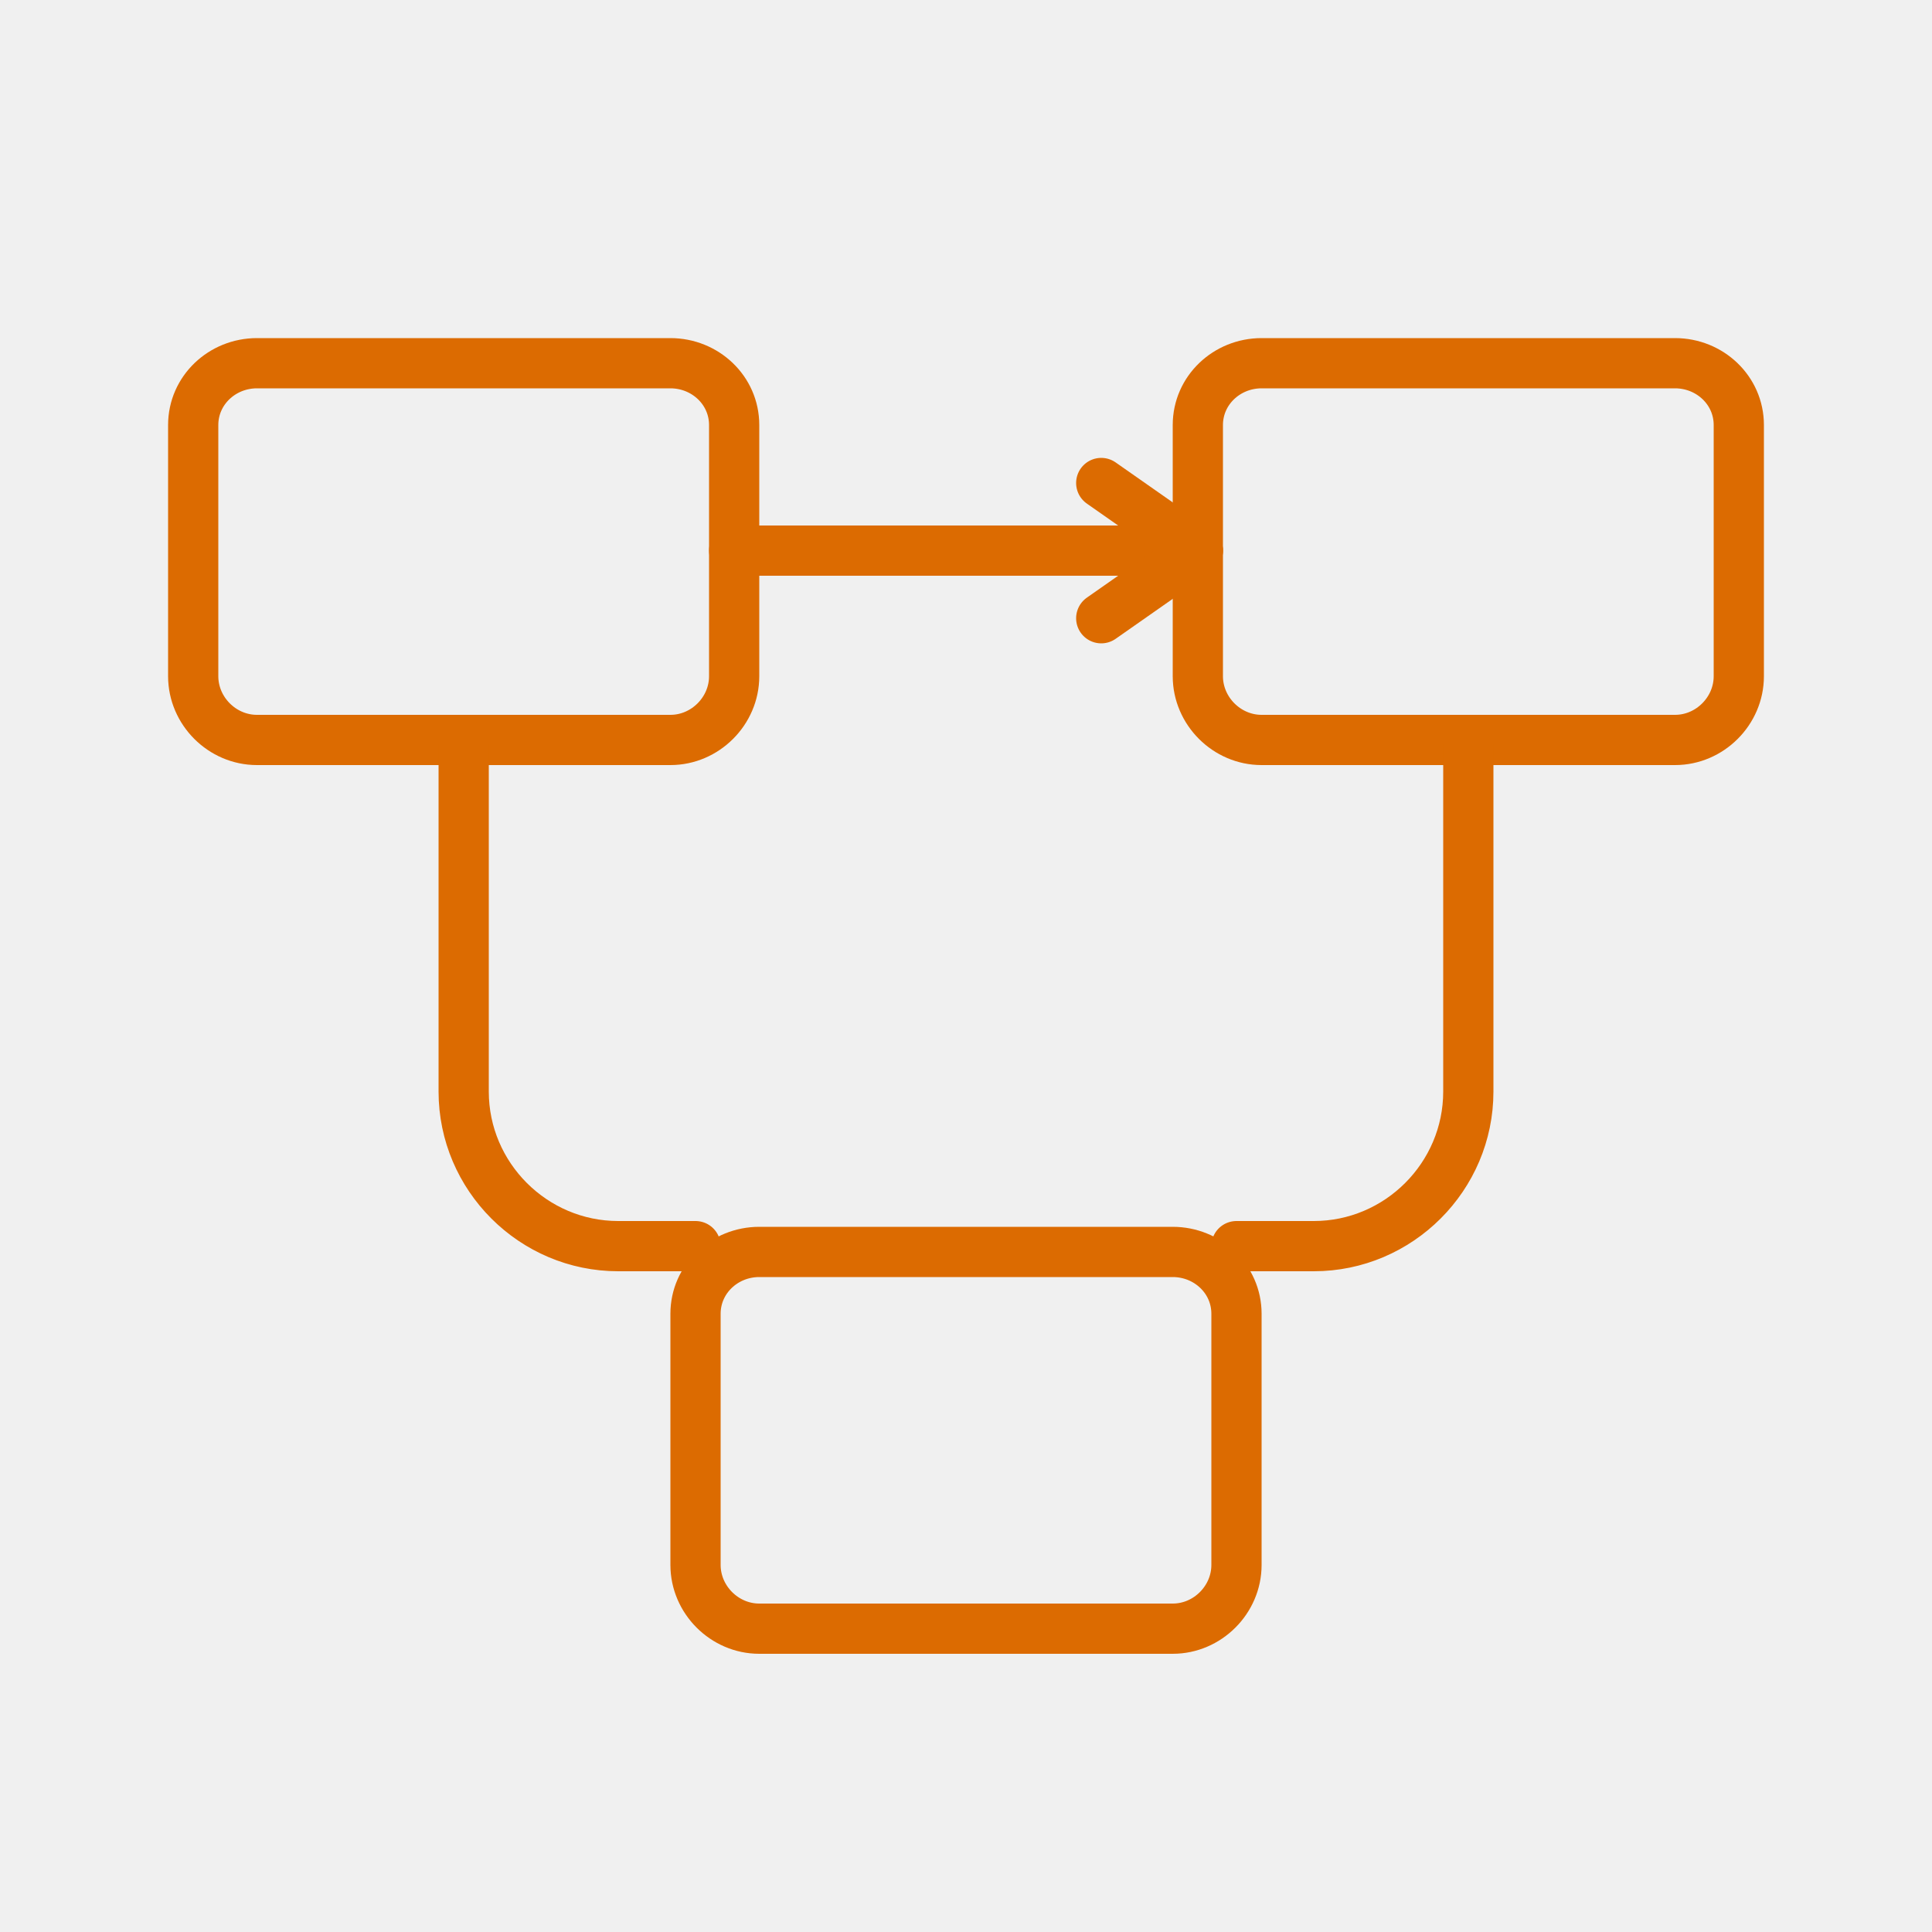
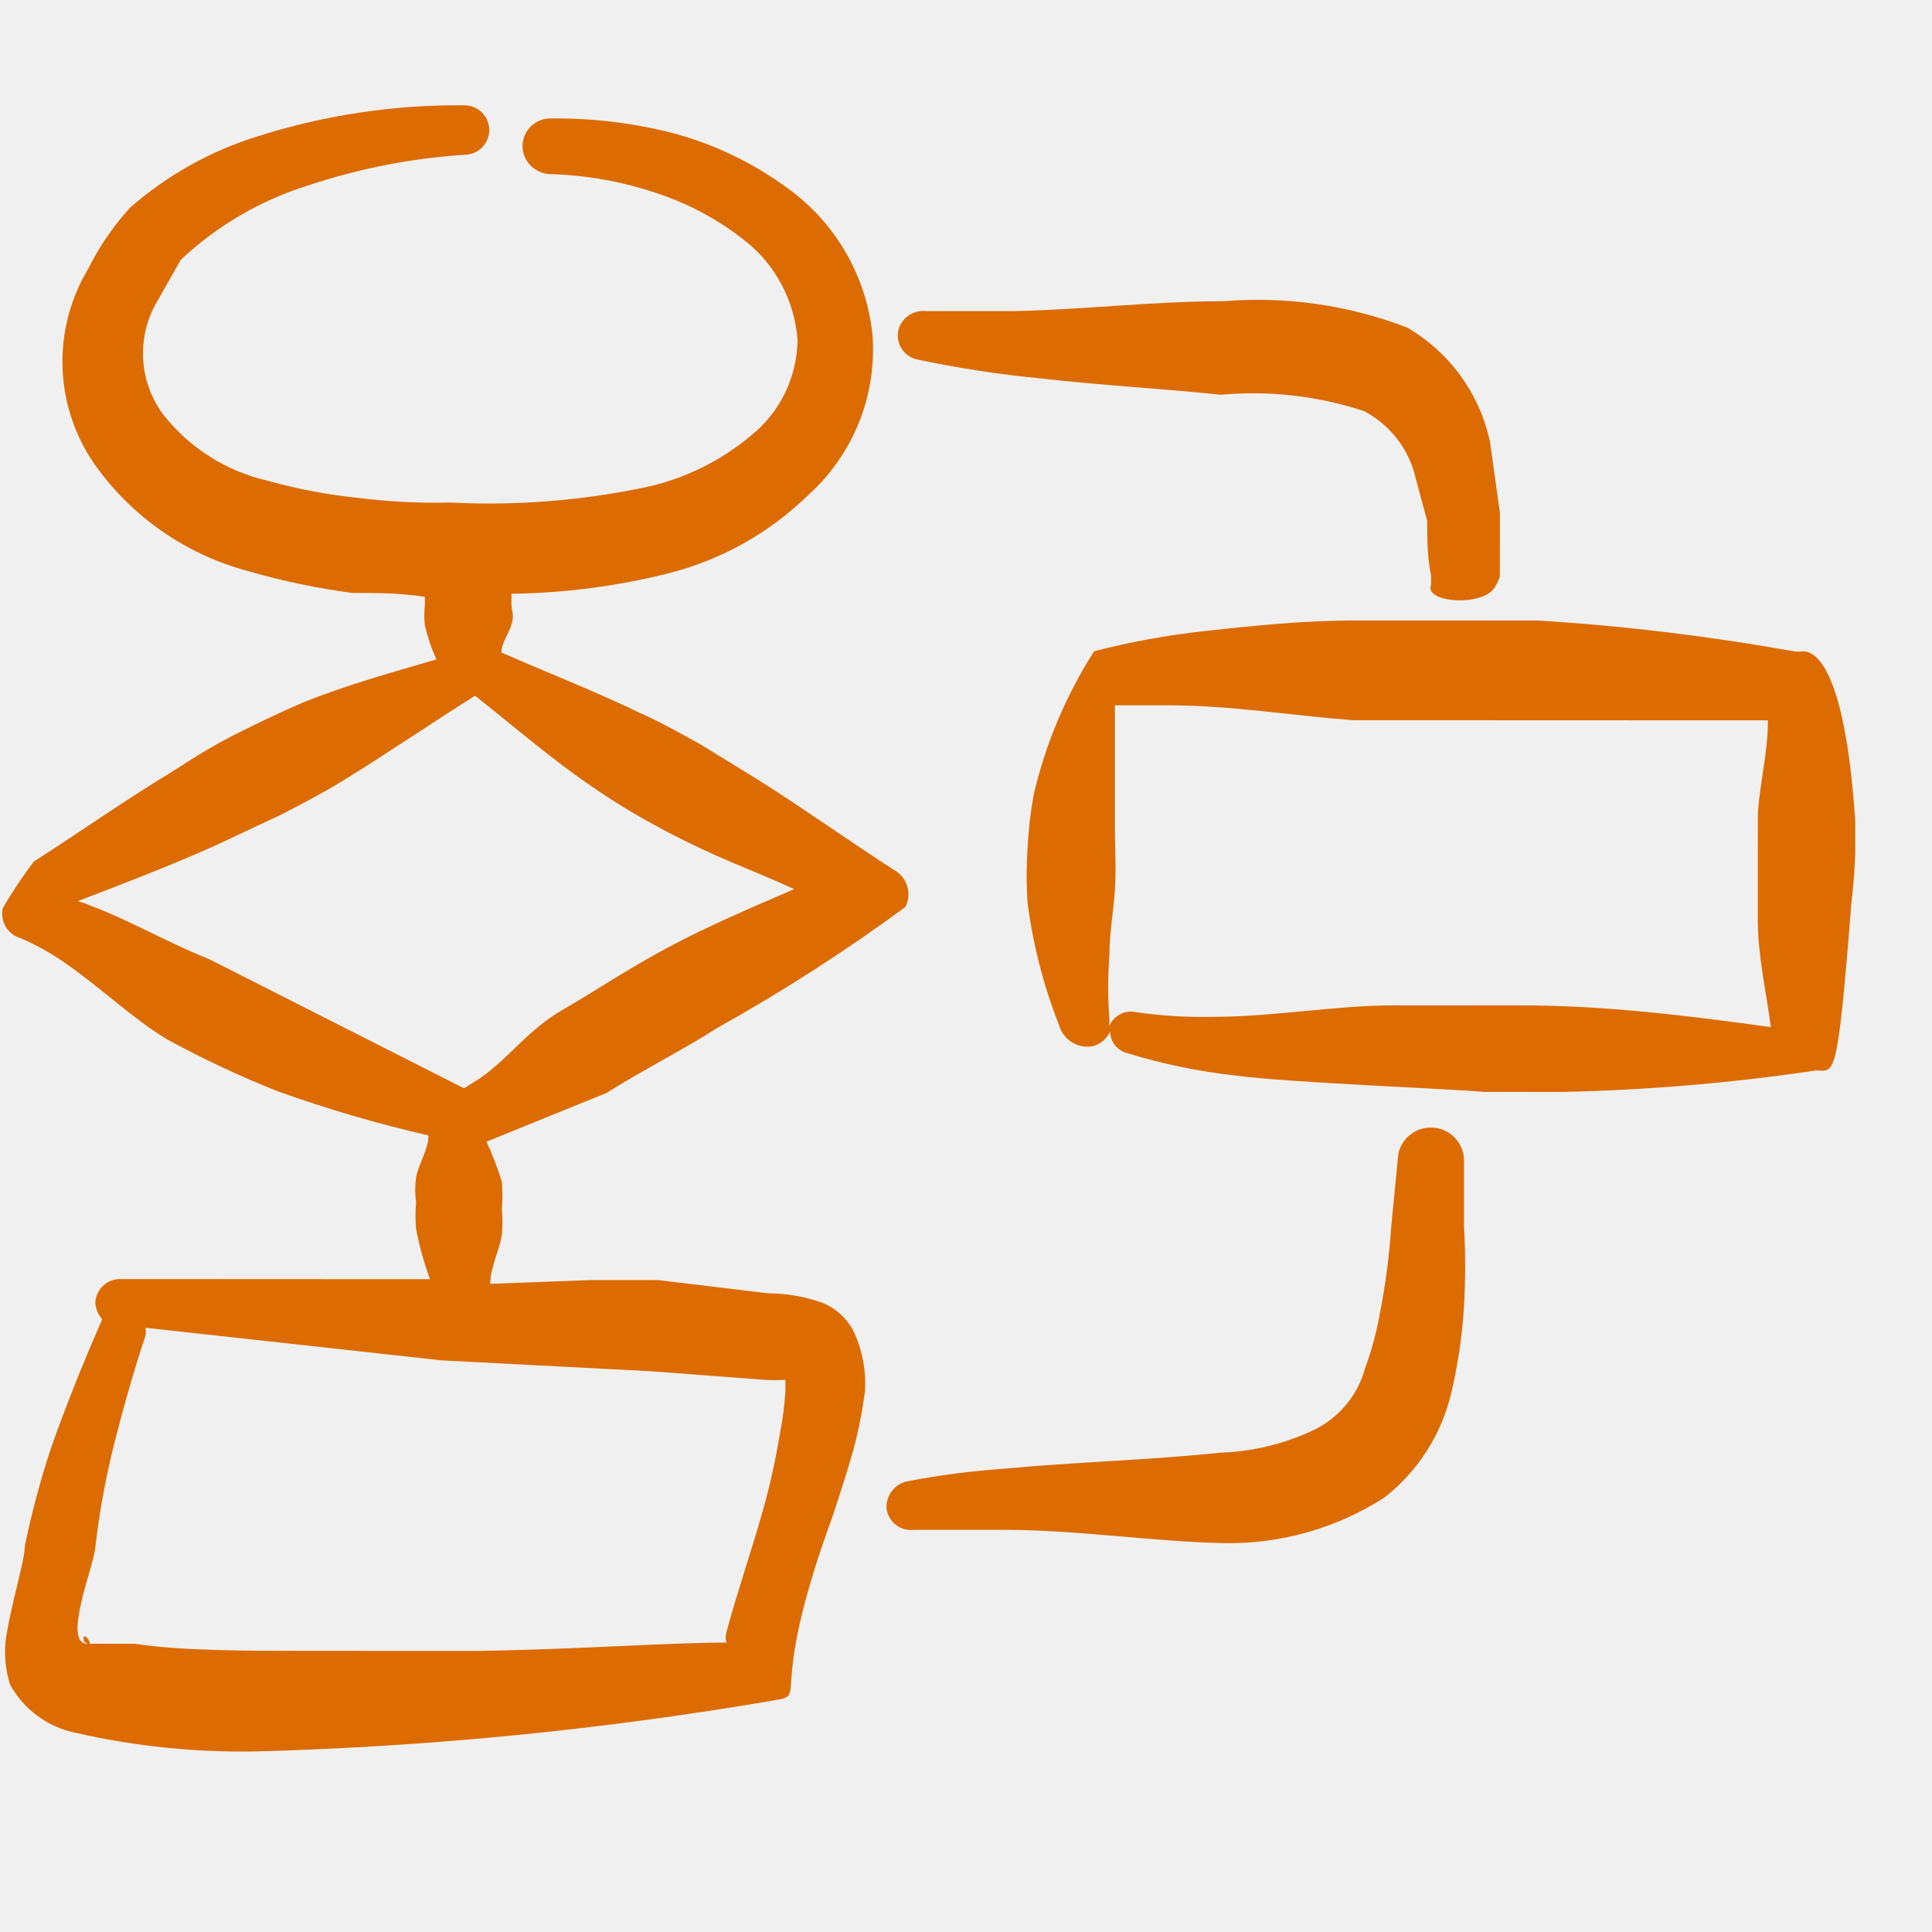
- <svg xmlns="http://www.w3.org/2000/svg" viewBox="0 0 100 100">
-   <g stroke="#DC6B01" fill="none" stroke-width="2.6" stroke-linecap="round" stroke-linejoin="round">
-     <path d="M10 22c0-1.8 1.5-3.2 3.3-3.2h21.4c1.8 0 3.3 1.4 3.3 3.2v13c0 1.8-1.5 3.3-3.3 3.3H13.3c-1.8 0-3.3-1.5-3.3-3.3Z" />
-     <path d="M62 22c0-1.8 1.5-3.2 3.3-3.2h21.4c1.8 0 3.3 1.4 3.3 3.2v13c0 1.8-1.5 3.3-3.3 3.3H65.3c-1.8 0-3.3-1.5-3.3-3.3Z" />
-     <path d="M36 68c0-1.8 1.5-3.2 3.3-3.2h21.4c1.8 0 3.3 1.4 3.3 3.2v13c0 1.8-1.5 3.3-3.3 3.3H39.3c-1.8 0-3.3-1.5-3.3-3.3Z" />
-     <path d="M38 28.5h24" />
-     <path d="M24 38.5v18c0 4.4 3.6 8 8 8h4" />
-     <path d="M76 38.5v18c0 4.4-3.6 8-8 8h-4" />
-     <path d="M57 25l5 3.5-5 3.5" />
+ <svg xmlns="http://www.w3.org/2000/svg" width="25" height="25" viewBox="0 0 25 25" fill="none">
+   <g clip-path="url(#clip0_1034_4410)">
+     <path fill-rule="evenodd" clip-rule="evenodd" d="M9.275 13.305C10.121 12.833 10.936 12.309 11.716 11.736C11.759 11.652 11.767 11.555 11.739 11.465C11.711 11.376 11.649 11.3 11.566 11.256C10.976 10.875 10.417 10.475 9.817 10.095L9.067 9.634C8.797 9.484 8.547 9.344 8.277 9.224C7.677 8.934 7.077 8.703 6.488 8.443C6.488 8.323 6.578 8.213 6.618 8.083C6.658 7.953 6.618 7.903 6.618 7.823L6.618 7.683C7.31 7.674 7.998 7.584 8.668 7.414C9.338 7.241 9.952 6.897 10.449 6.415C10.739 6.156 10.966 5.834 11.112 5.474C11.258 5.113 11.319 4.723 11.29 4.336C11.252 3.959 11.134 3.595 10.944 3.267C10.755 2.939 10.498 2.656 10.191 2.435C9.746 2.108 9.244 1.866 8.711 1.724C8.192 1.59 7.657 1.526 7.121 1.533C7.026 1.533 6.934 1.571 6.866 1.639C6.799 1.706 6.761 1.798 6.761 1.893C6.763 1.988 6.802 2.078 6.869 2.145C6.936 2.212 7.026 2.251 7.121 2.253C7.583 2.266 8.042 2.347 8.481 2.494C8.901 2.63 9.294 2.84 9.64 3.115C9.836 3.269 9.998 3.463 10.114 3.683C10.231 3.904 10.301 4.146 10.32 4.395C10.318 4.633 10.263 4.868 10.159 5.083C10.056 5.297 9.905 5.486 9.719 5.635C9.327 5.965 8.86 6.195 8.359 6.304C7.527 6.479 6.677 6.546 5.829 6.503C5.428 6.513 5.026 6.492 4.629 6.442C4.236 6.402 3.848 6.328 3.469 6.222C2.93 6.1 2.45 5.796 2.109 5.361C1.96 5.158 1.871 4.917 1.853 4.665C1.836 4.414 1.89 4.163 2.01 3.941L2.34 3.361C2.815 2.914 3.387 2.583 4.011 2.392C4.658 2.178 5.33 2.047 6.011 2.003C6.096 2.003 6.177 1.969 6.237 1.909C6.297 1.849 6.331 1.768 6.331 1.683C6.331 1.598 6.297 1.517 6.237 1.457C6.177 1.397 6.096 1.363 6.011 1.363C5.105 1.353 4.204 1.488 3.341 1.762C2.733 1.949 2.17 2.263 1.69 2.681C1.596 2.781 1.509 2.888 1.43 3.001C1.32 3.152 1.223 3.313 1.14 3.481C0.91 3.864 0.795 4.305 0.809 4.752C0.823 5.199 0.965 5.632 1.219 6.001C1.7 6.686 2.409 7.178 3.218 7.392C3.657 7.519 4.105 7.613 4.558 7.672C4.868 7.672 5.178 7.673 5.498 7.723L5.498 7.833C5.488 7.919 5.488 8.006 5.498 8.093C5.533 8.244 5.583 8.392 5.648 8.533C5.067 8.702 4.487 8.862 3.917 9.092C3.637 9.212 3.347 9.352 3.067 9.491C2.787 9.631 2.527 9.791 2.267 9.961C1.637 10.341 1.056 10.751 0.436 11.15C0.291 11.342 0.158 11.543 0.036 11.75C0.017 11.832 0.031 11.918 0.073 11.991C0.116 12.063 0.185 12.117 0.266 12.14C0.463 12.224 0.65 12.328 0.826 12.45C1.295 12.771 1.715 13.181 2.165 13.451C2.628 13.703 3.105 13.927 3.595 14.122C4.233 14.35 4.884 14.541 5.545 14.693C5.544 14.873 5.424 15.043 5.384 15.233C5.369 15.342 5.369 15.453 5.384 15.563C5.374 15.676 5.374 15.79 5.384 15.903C5.427 16.124 5.487 16.341 5.564 16.553L1.564 16.551C1.48 16.548 1.399 16.578 1.338 16.634C1.276 16.69 1.239 16.767 1.233 16.851C1.236 16.932 1.268 17.011 1.323 17.071C1.083 17.62 0.863 18.16 0.663 18.73C0.524 19.147 0.411 19.571 0.322 20C0.322 20.2 0.122 20.83 0.071 21.25C0.054 21.436 0.075 21.623 0.131 21.8C0.218 21.958 0.338 22.095 0.483 22.202C0.628 22.309 0.794 22.384 0.971 22.421C1.757 22.601 2.564 22.682 3.371 22.662C5.593 22.599 7.809 22.38 10.001 22.005C10.491 21.925 9.901 22.005 10.772 19.625C10.862 19.355 10.952 19.075 11.033 18.795C11.105 18.533 11.159 18.266 11.193 17.995C11.208 17.745 11.163 17.495 11.063 17.265C10.98 17.077 10.825 16.93 10.633 16.855C10.409 16.776 10.172 16.736 9.934 16.735L8.514 16.564L7.644 16.564L6.344 16.613C6.344 16.403 6.454 16.203 6.494 15.983C6.504 15.87 6.504 15.756 6.494 15.643C6.504 15.527 6.504 15.41 6.494 15.293C6.44 15.115 6.373 14.942 6.295 14.773L7.845 14.144C8.355 13.824 8.825 13.594 9.275 13.305ZM8.423 17.744L9.893 17.855C9.983 17.86 10.073 17.86 10.163 17.855L10.163 18.005C10.152 18.186 10.128 18.367 10.093 18.545C10.038 18.882 9.965 19.216 9.872 19.545C9.722 20.075 9.542 20.595 9.401 21.115C9.387 21.16 9.387 21.209 9.401 21.255C8.671 21.254 7.471 21.344 6.161 21.363L3.921 21.362C3.191 21.362 2.321 21.361 1.751 21.271L1.131 21.27C0.801 21.27 1.212 20.271 1.232 20.031C1.285 19.569 1.369 19.111 1.483 18.661C1.603 18.191 1.733 17.731 1.883 17.281C1.888 17.248 1.888 17.214 1.883 17.181L5.713 17.603L8.423 17.744ZM6.225 13.943L6.005 14.083L2.706 12.411C2.196 12.211 1.706 11.921 1.176 11.721C1.121 11.697 1.064 11.677 1.006 11.661C1.606 11.431 2.206 11.201 2.786 10.941L3.637 10.542C3.907 10.402 4.177 10.262 4.437 10.102C5.007 9.752 5.557 9.373 6.147 9.003C6.667 9.413 7.147 9.833 7.697 10.204C7.945 10.374 8.202 10.531 8.467 10.674C8.736 10.824 9.006 10.954 9.276 11.075C9.546 11.195 9.976 11.365 10.276 11.505C9.726 11.745 9.176 11.975 8.636 12.264C8.096 12.554 7.735 12.804 7.285 13.064C6.835 13.323 6.605 13.673 6.225 13.943Z" fill="#DC6B01" />
+     <path fill-rule="evenodd" clip-rule="evenodd" d="M1.081 21.18C1.081 21.23 1.081 21.25 1.141 21.271C1.201 21.291 1.111 21.14 1.081 21.18Z" fill="#DC6B01" />
+     <path d="M19.408 7.459L19.409 6.639L19.279 5.709C19.212 5.404 19.083 5.115 18.899 4.862C18.715 4.609 18.48 4.397 18.21 4.239C17.452 3.948 16.639 3.831 15.83 3.898C14.93 3.897 14.03 4.007 13.12 4.026L11.98 4.026C11.897 4.017 11.813 4.04 11.747 4.09C11.68 4.14 11.634 4.213 11.62 4.296C11.608 4.379 11.63 4.464 11.681 4.531C11.731 4.599 11.806 4.643 11.889 4.656C12.411 4.766 12.939 4.846 13.469 4.897C14.249 4.987 15.029 5.027 15.799 5.108C16.424 5.051 17.053 5.123 17.649 5.319C17.954 5.478 18.184 5.751 18.289 6.079L18.468 6.739C18.468 6.969 18.468 7.209 18.518 7.449L18.518 7.569C18.418 7.809 19.248 7.859 19.358 7.569C19.398 7.509 19.398 7.479 19.408 7.459Z" fill="#DC6B01" />
+     <path d="M18.004 15.859C17.978 16.245 17.928 16.629 17.853 17.009C17.81 17.247 17.746 17.481 17.663 17.709C17.616 17.879 17.535 18.037 17.422 18.173C17.31 18.309 17.171 18.42 17.013 18.498C16.628 18.683 16.209 18.785 15.783 18.798C14.852 18.897 13.912 18.917 12.982 19.006C12.57 19.035 12.159 19.088 11.752 19.166C11.669 19.18 11.595 19.225 11.543 19.292C11.491 19.358 11.466 19.442 11.472 19.526C11.485 19.609 11.529 19.684 11.597 19.735C11.664 19.785 11.749 19.807 11.832 19.796L13.002 19.796C13.952 19.797 14.892 19.947 15.832 19.968C16.569 19.982 17.293 19.777 17.912 19.379C18.352 19.036 18.659 18.552 18.783 18.009C18.867 17.648 18.921 17.28 18.944 16.909C18.964 16.56 18.964 16.209 18.944 15.859L18.944 15.009C18.942 14.904 18.901 14.804 18.829 14.727C18.757 14.65 18.66 14.602 18.555 14.592C18.45 14.583 18.346 14.611 18.261 14.673C18.176 14.735 18.117 14.826 18.094 14.929L18.004 15.859Z" fill="#DC6B01" />
+     <path d="M24.006 10.612C23.848 8.262 23.338 8.431 23.298 8.431L23.228 8.431C22.13 8.234 21.021 8.099 19.908 8.03L17.568 8.029C16.868 8.028 16.198 8.098 15.568 8.168C15.092 8.221 14.621 8.308 14.158 8.427C13.795 8.995 13.531 9.621 13.377 10.277C13.335 10.508 13.308 10.742 13.296 10.976C13.281 11.21 13.281 11.443 13.296 11.677C13.366 12.222 13.503 12.756 13.705 13.267C13.731 13.359 13.791 13.438 13.872 13.488C13.954 13.538 14.051 13.556 14.145 13.537C14.193 13.523 14.238 13.499 14.276 13.466C14.314 13.433 14.344 13.393 14.365 13.347C14.366 13.412 14.387 13.474 14.427 13.525C14.467 13.575 14.523 13.611 14.585 13.627C15.045 13.769 15.517 13.866 15.995 13.918C16.645 14.008 18.785 14.089 19.195 14.129L20.195 14.13C21.303 14.107 22.409 14.014 23.505 13.851C23.735 13.852 23.775 14.022 23.956 11.692C24 11.334 24.017 10.973 24.006 10.612ZM19.695 13.01L18.055 13.009C17.285 13.008 16.485 13.158 15.695 13.158C15.361 13.165 15.027 13.145 14.695 13.097C14.627 13.082 14.555 13.092 14.493 13.125C14.431 13.158 14.382 13.212 14.355 13.277C14.355 13.277 14.355 13.227 14.355 13.187C14.335 12.911 14.335 12.633 14.356 12.357C14.356 12.077 14.406 11.807 14.426 11.527C14.446 11.247 14.426 10.977 14.427 10.707L14.427 9.127L15.147 9.127C15.927 9.128 16.697 9.258 17.507 9.319L22.877 9.321C22.877 9.721 22.777 10.111 22.747 10.511L22.746 11.201L22.746 11.901C22.746 12.371 22.855 12.831 22.915 13.291C21.895 13.151 20.805 13.01 19.695 13.01Z" fill="#DC6B01" />
  </g>
+   <defs>
+     <clipPath id="clip0_1034_4410">
+       <rect width="24" height="24" fill="white" transform="translate(0.011734) rotate(0.028012)" />
+     </clipPath>
+   </defs>
</svg>
